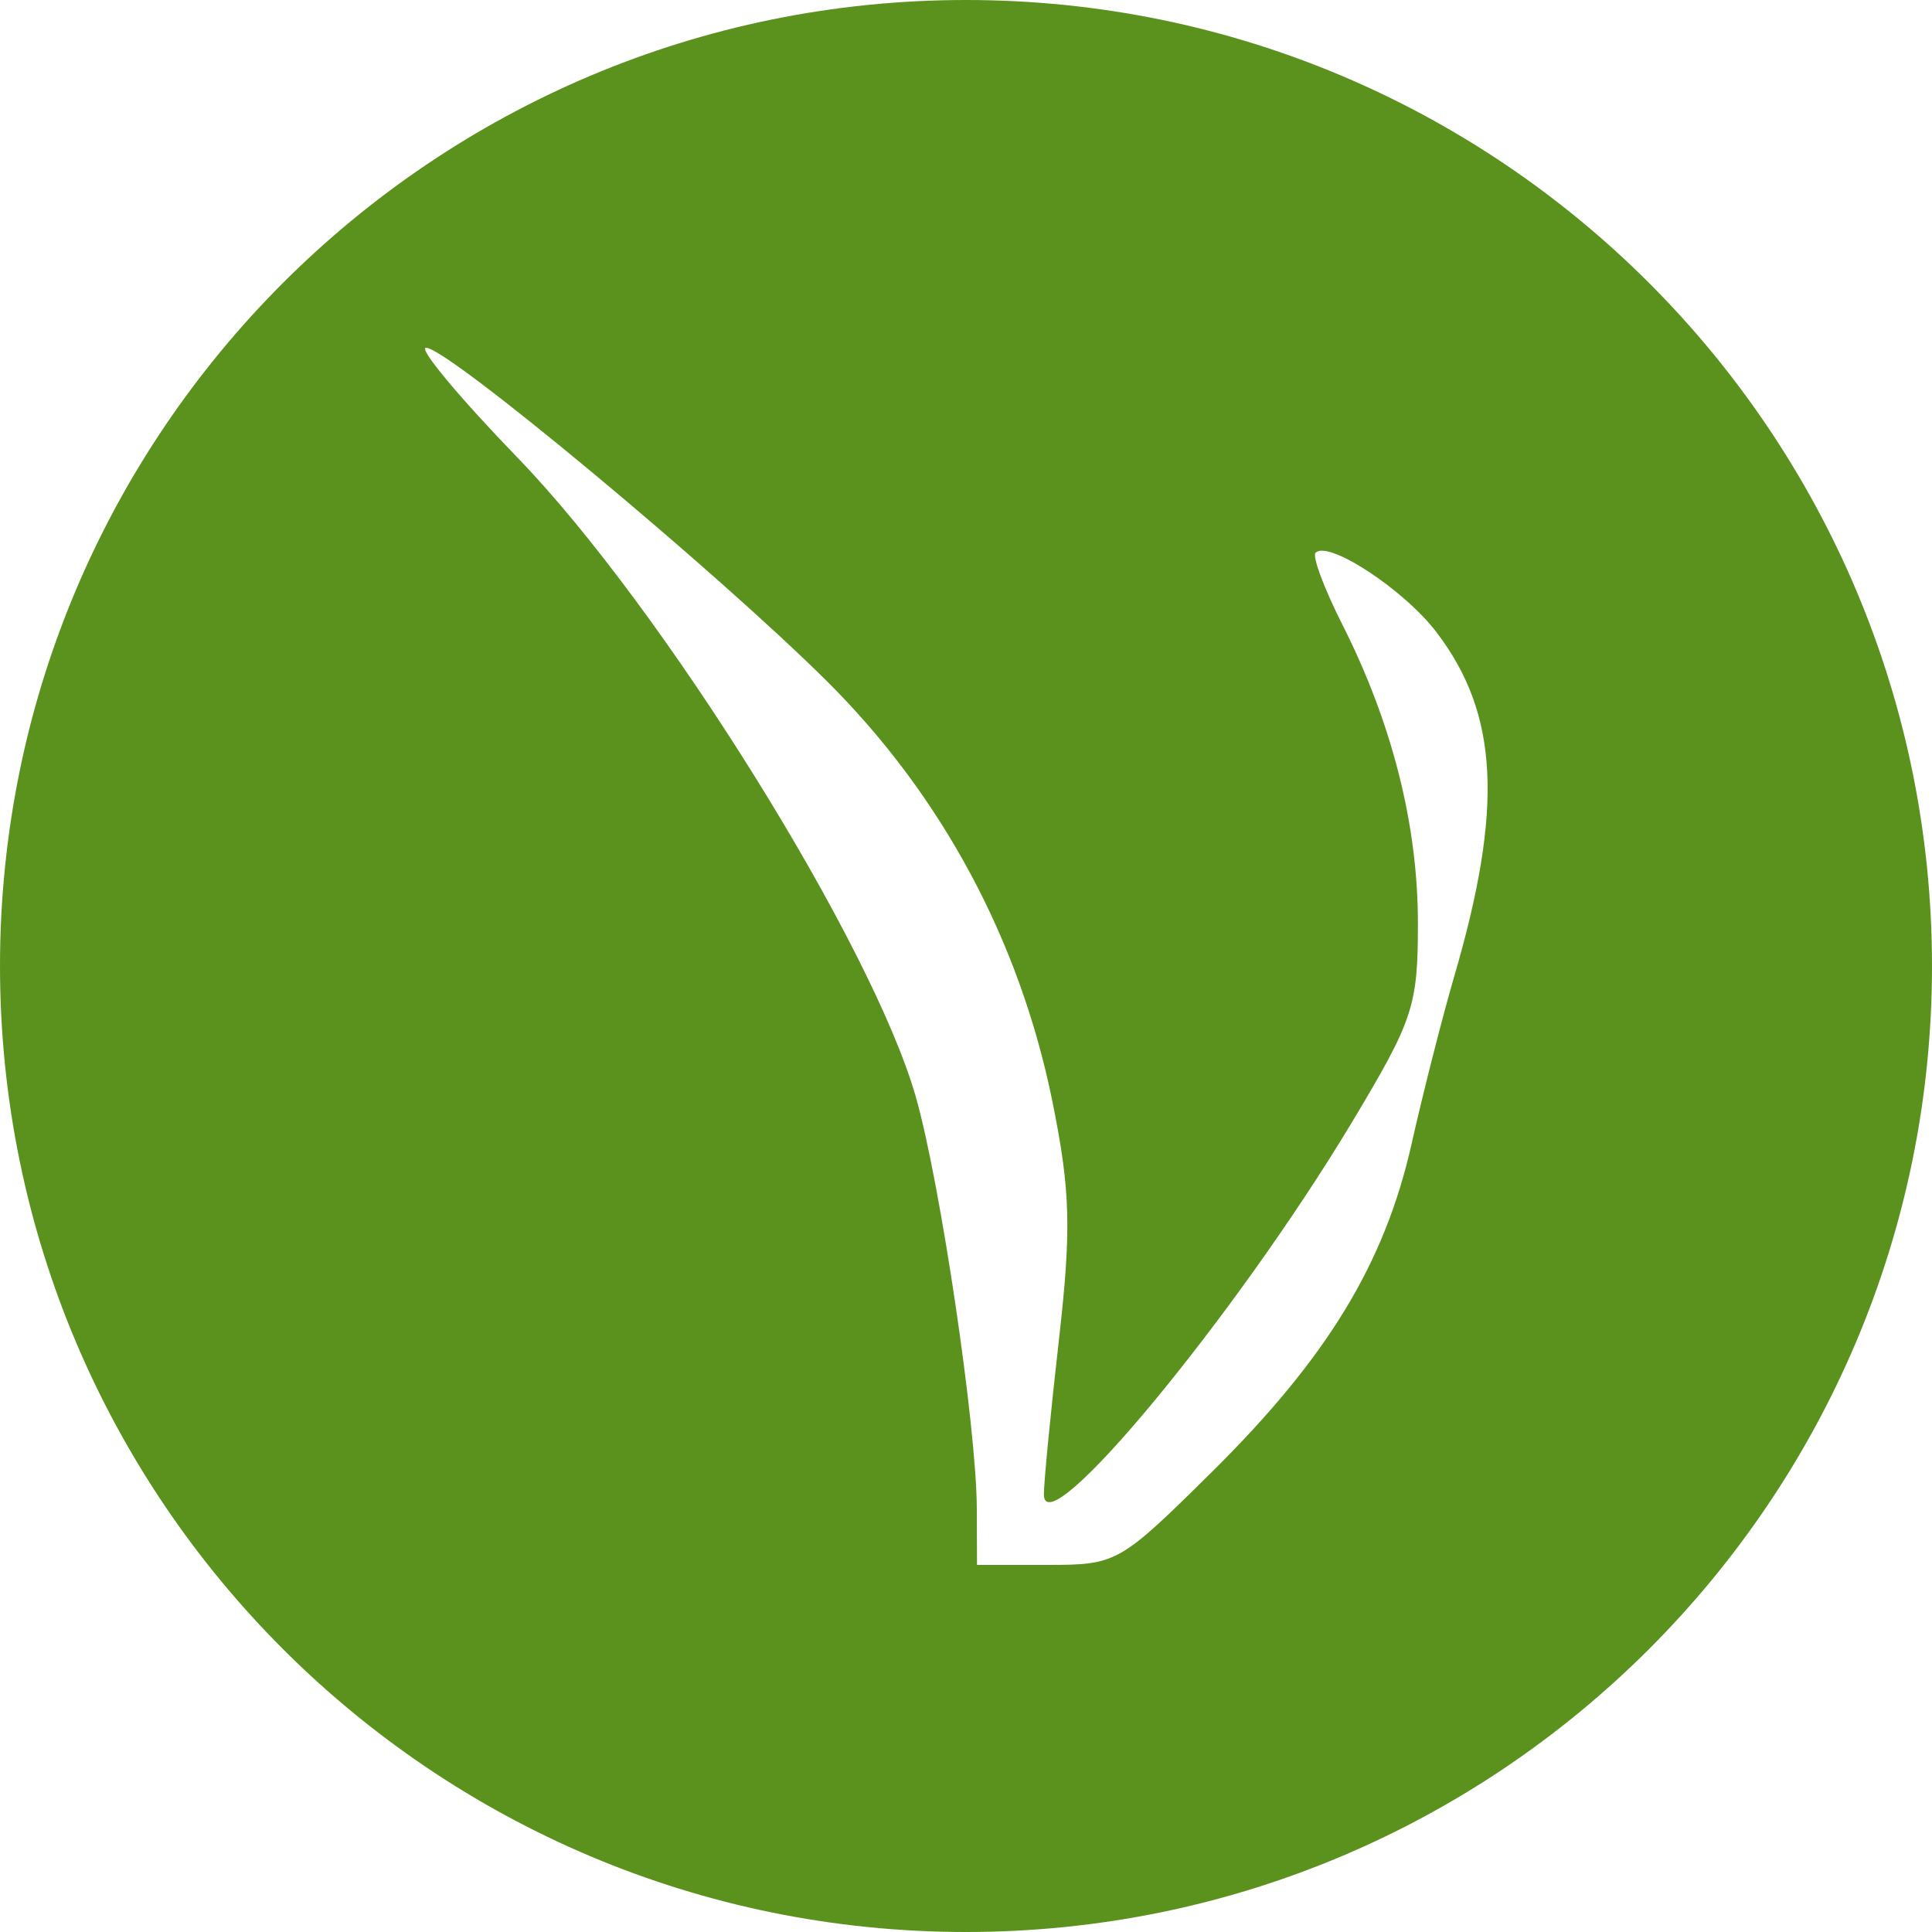
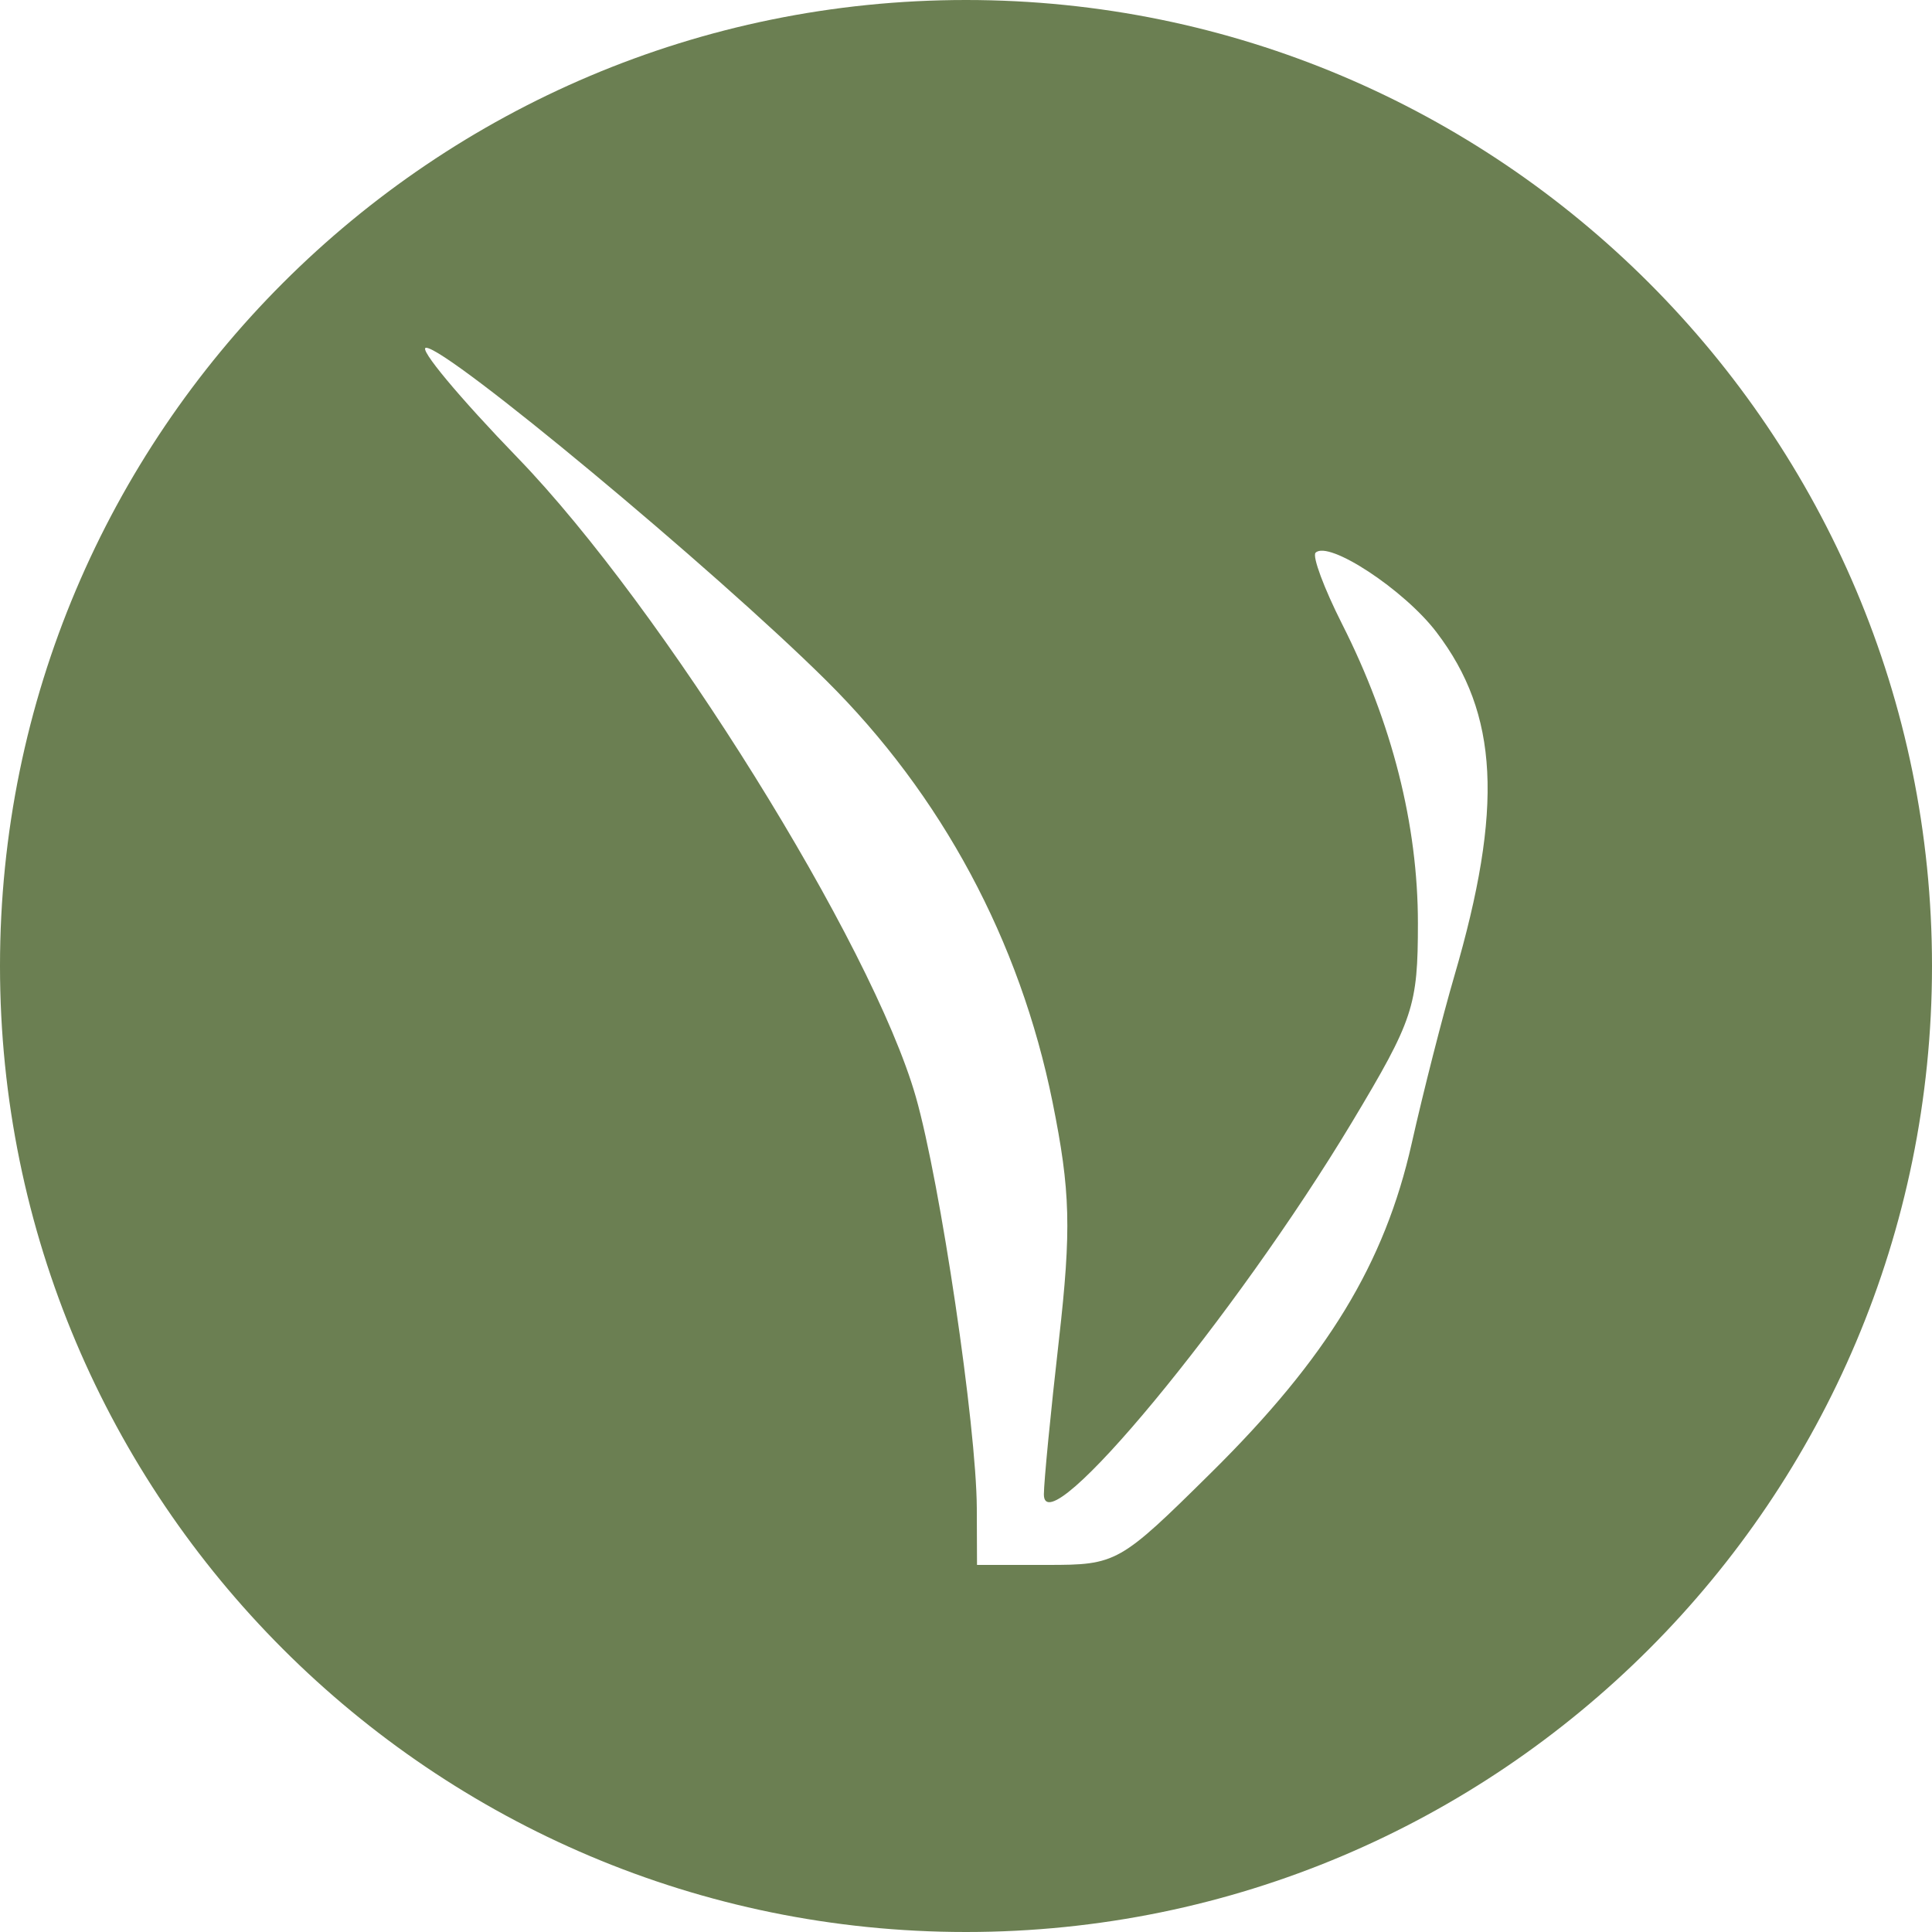
<svg xmlns="http://www.w3.org/2000/svg" width="100pt" height="100pt" viewBox="0 0 100 100" version="1.1">
-   <g id="surface320">
-     <path style=" stroke:none;fill-rule:nonzero;fill:rgb(35.686%,57.255%,11.765%);fill-opacity:1;" d="M 50 100 C 77.613 100 100 77.613 100 50 C 100 22.387 77.613 0 50 0 C 22.387 0 0 22.387 0 50 C 0 77.613 22.387 100 50 100 Z M 50 100 " />
+   <g id="surface2774">
+     <path style=" stroke:none;fill-rule:nonzero;fill:rgb(41.961%,49.804%,32.157%);fill-opacity:1;" d="M 50 100 C 77.613 100 100 77.613 100 50 C 100 22.387 77.613 0 50 0 C 22.387 0 0 22.387 0 50 C 0 77.613 22.387 100 50 100 Z M 50 100 " />
    <path style=" stroke:none;fill-rule:evenodd;fill:rgb(100%,100%,100%);fill-opacity:1;" d="M 26.809 23.711 C 34.281 31.441 45.148 48.883 47.402 56.77 C 48.672 61.219 50.539 73.816 50.559 78.059 L 50.57 81 L 54.215 81 C 57.797 81 57.949 80.914 62.688 76.227 C 68.699 70.285 71.672 65.402 73.07 59.18 C 73.668 56.52 74.66 52.633 75.27 50.539 C 77.824 41.809 77.574 36.953 74.355 32.727 C 72.68 30.523 68.758 27.949 68.094 28.609 C 67.914 28.793 68.531 30.449 69.465 32.297 C 72.055 37.414 73.391 42.691 73.391 47.785 C 73.391 52.078 73.16 52.781 69.977 58.086 C 63.953 68.117 54.031 80.109 54.031 77.352 C 54.031 76.723 54.379 73.121 54.809 69.359 C 55.461 63.605 55.406 61.641 54.48 57.047 C 52.789 48.684 48.742 41.148 42.758 35.215 C 36.945 29.453 23.172 18 22.055 18 C 21.629 18 23.77 20.57 26.809 23.711 Z M 26.809 23.711 " />
  </g>
</svg>
